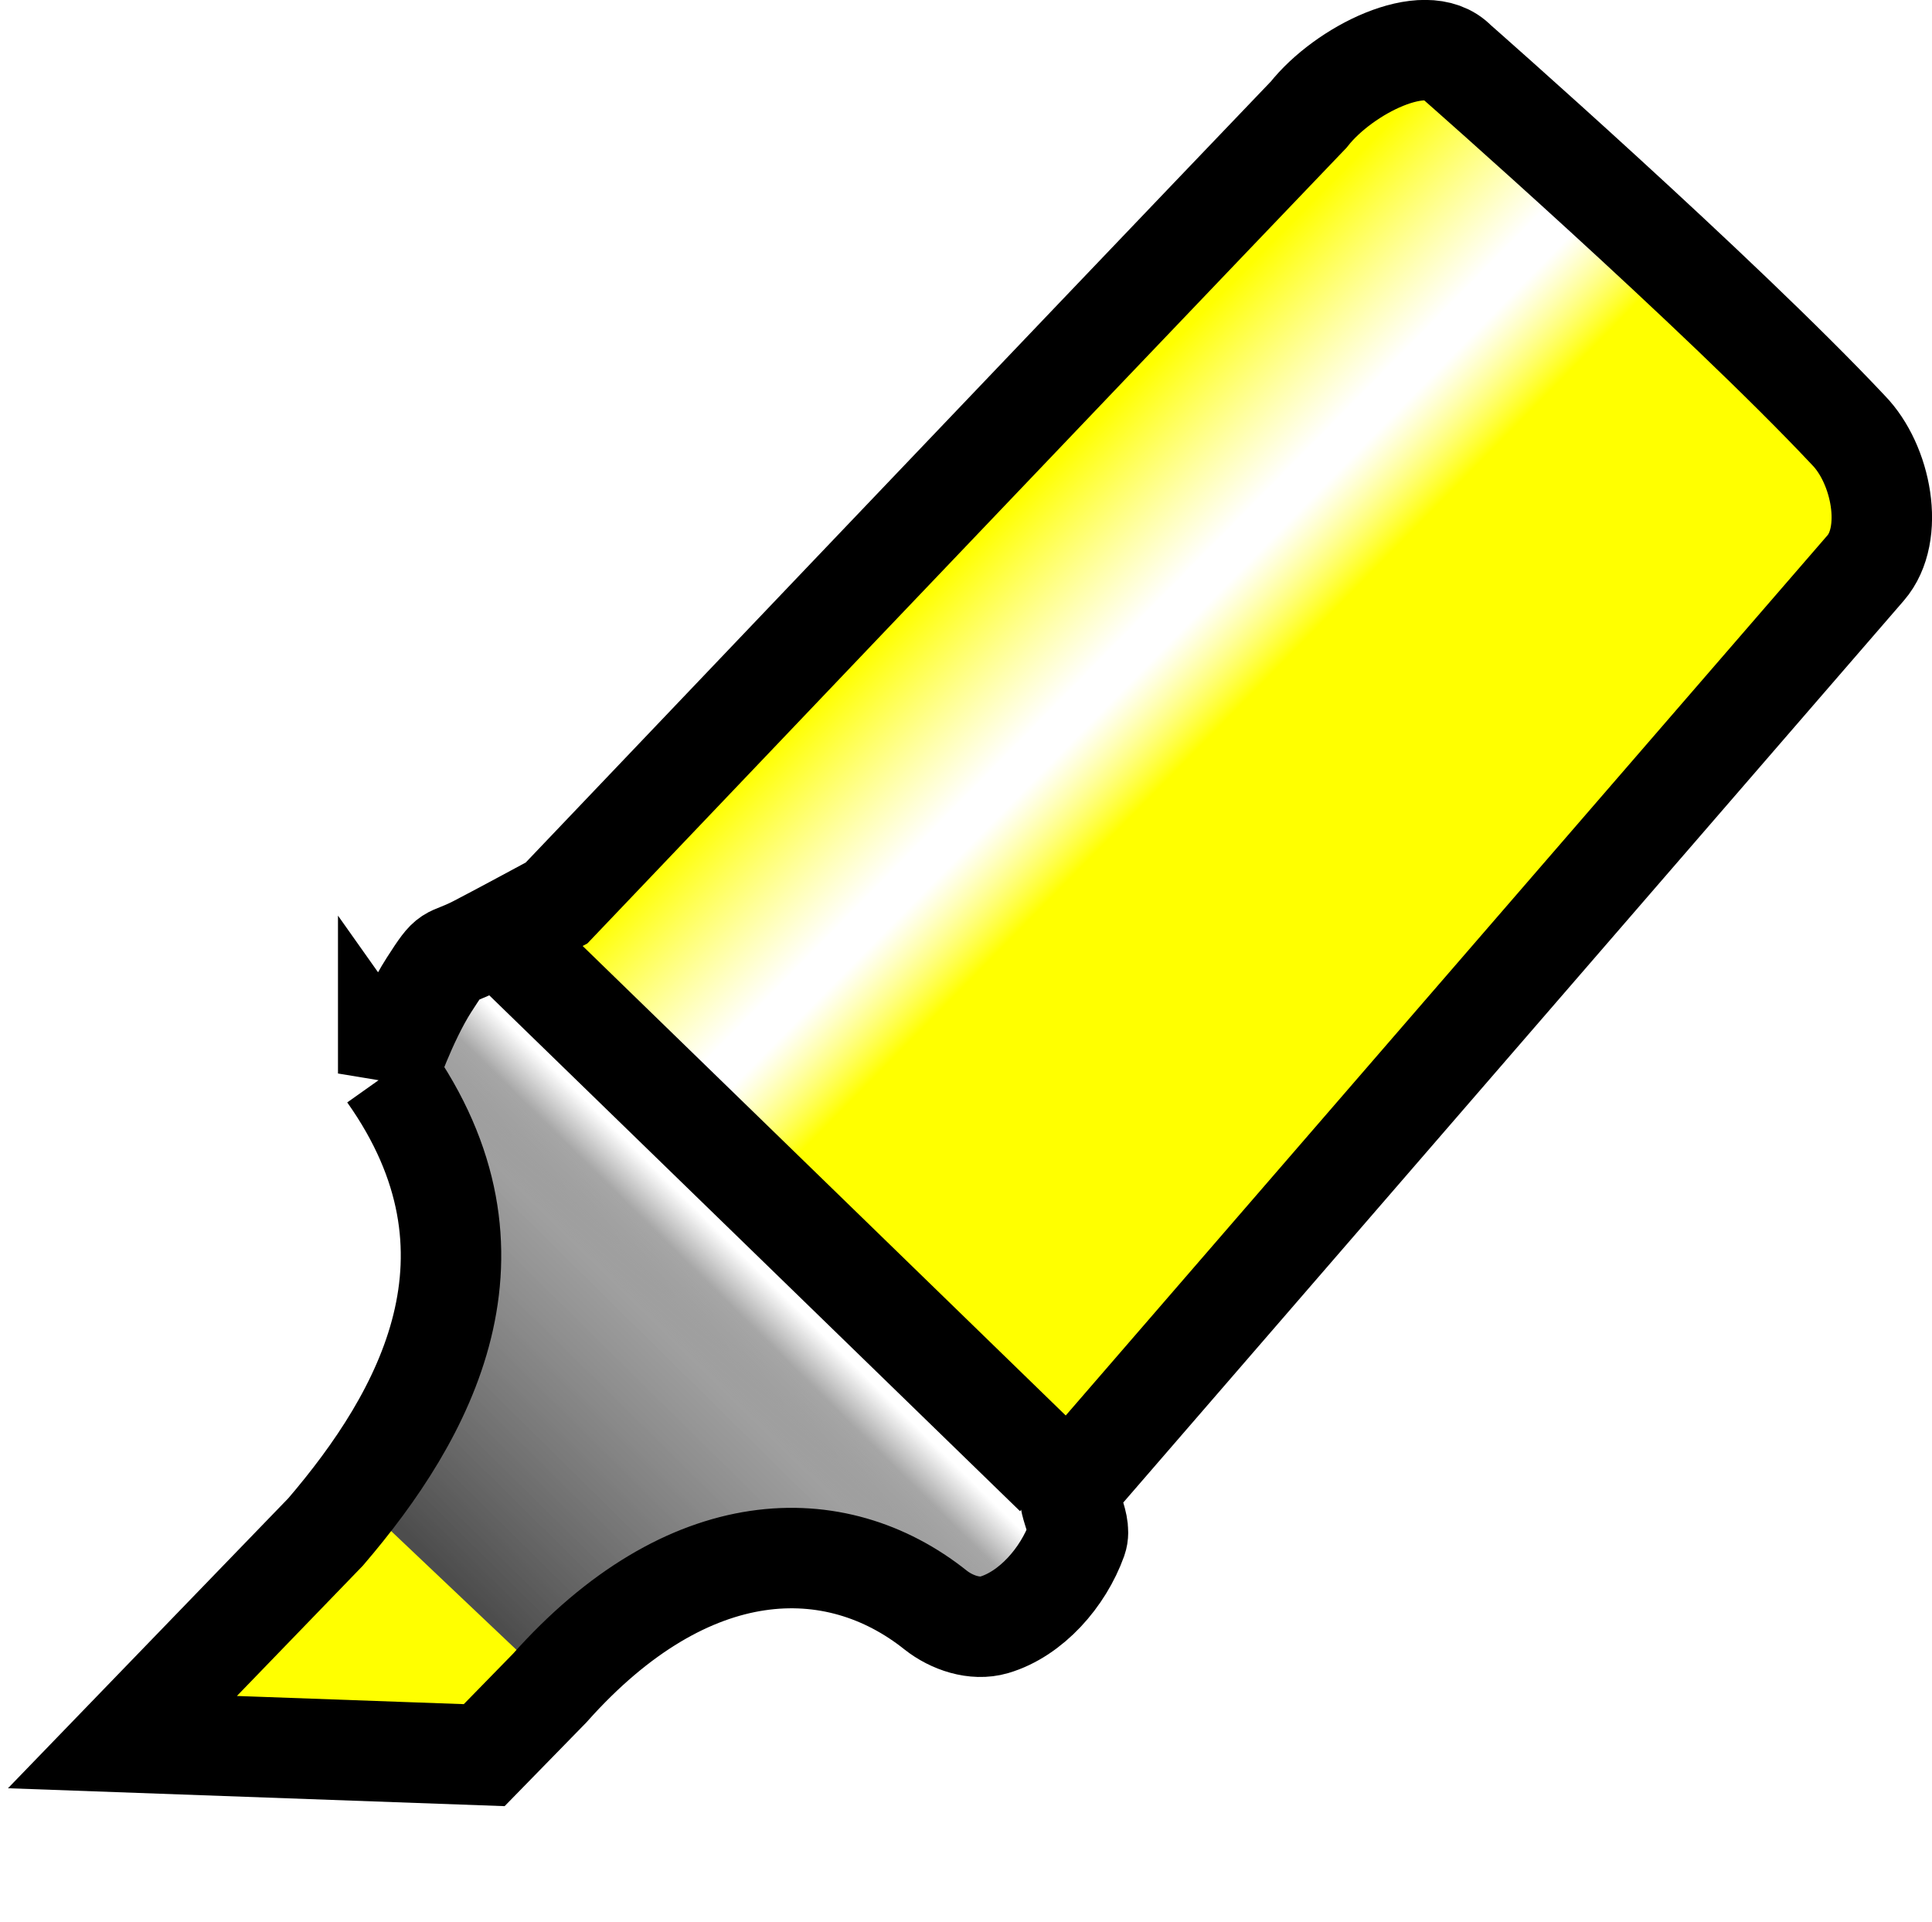
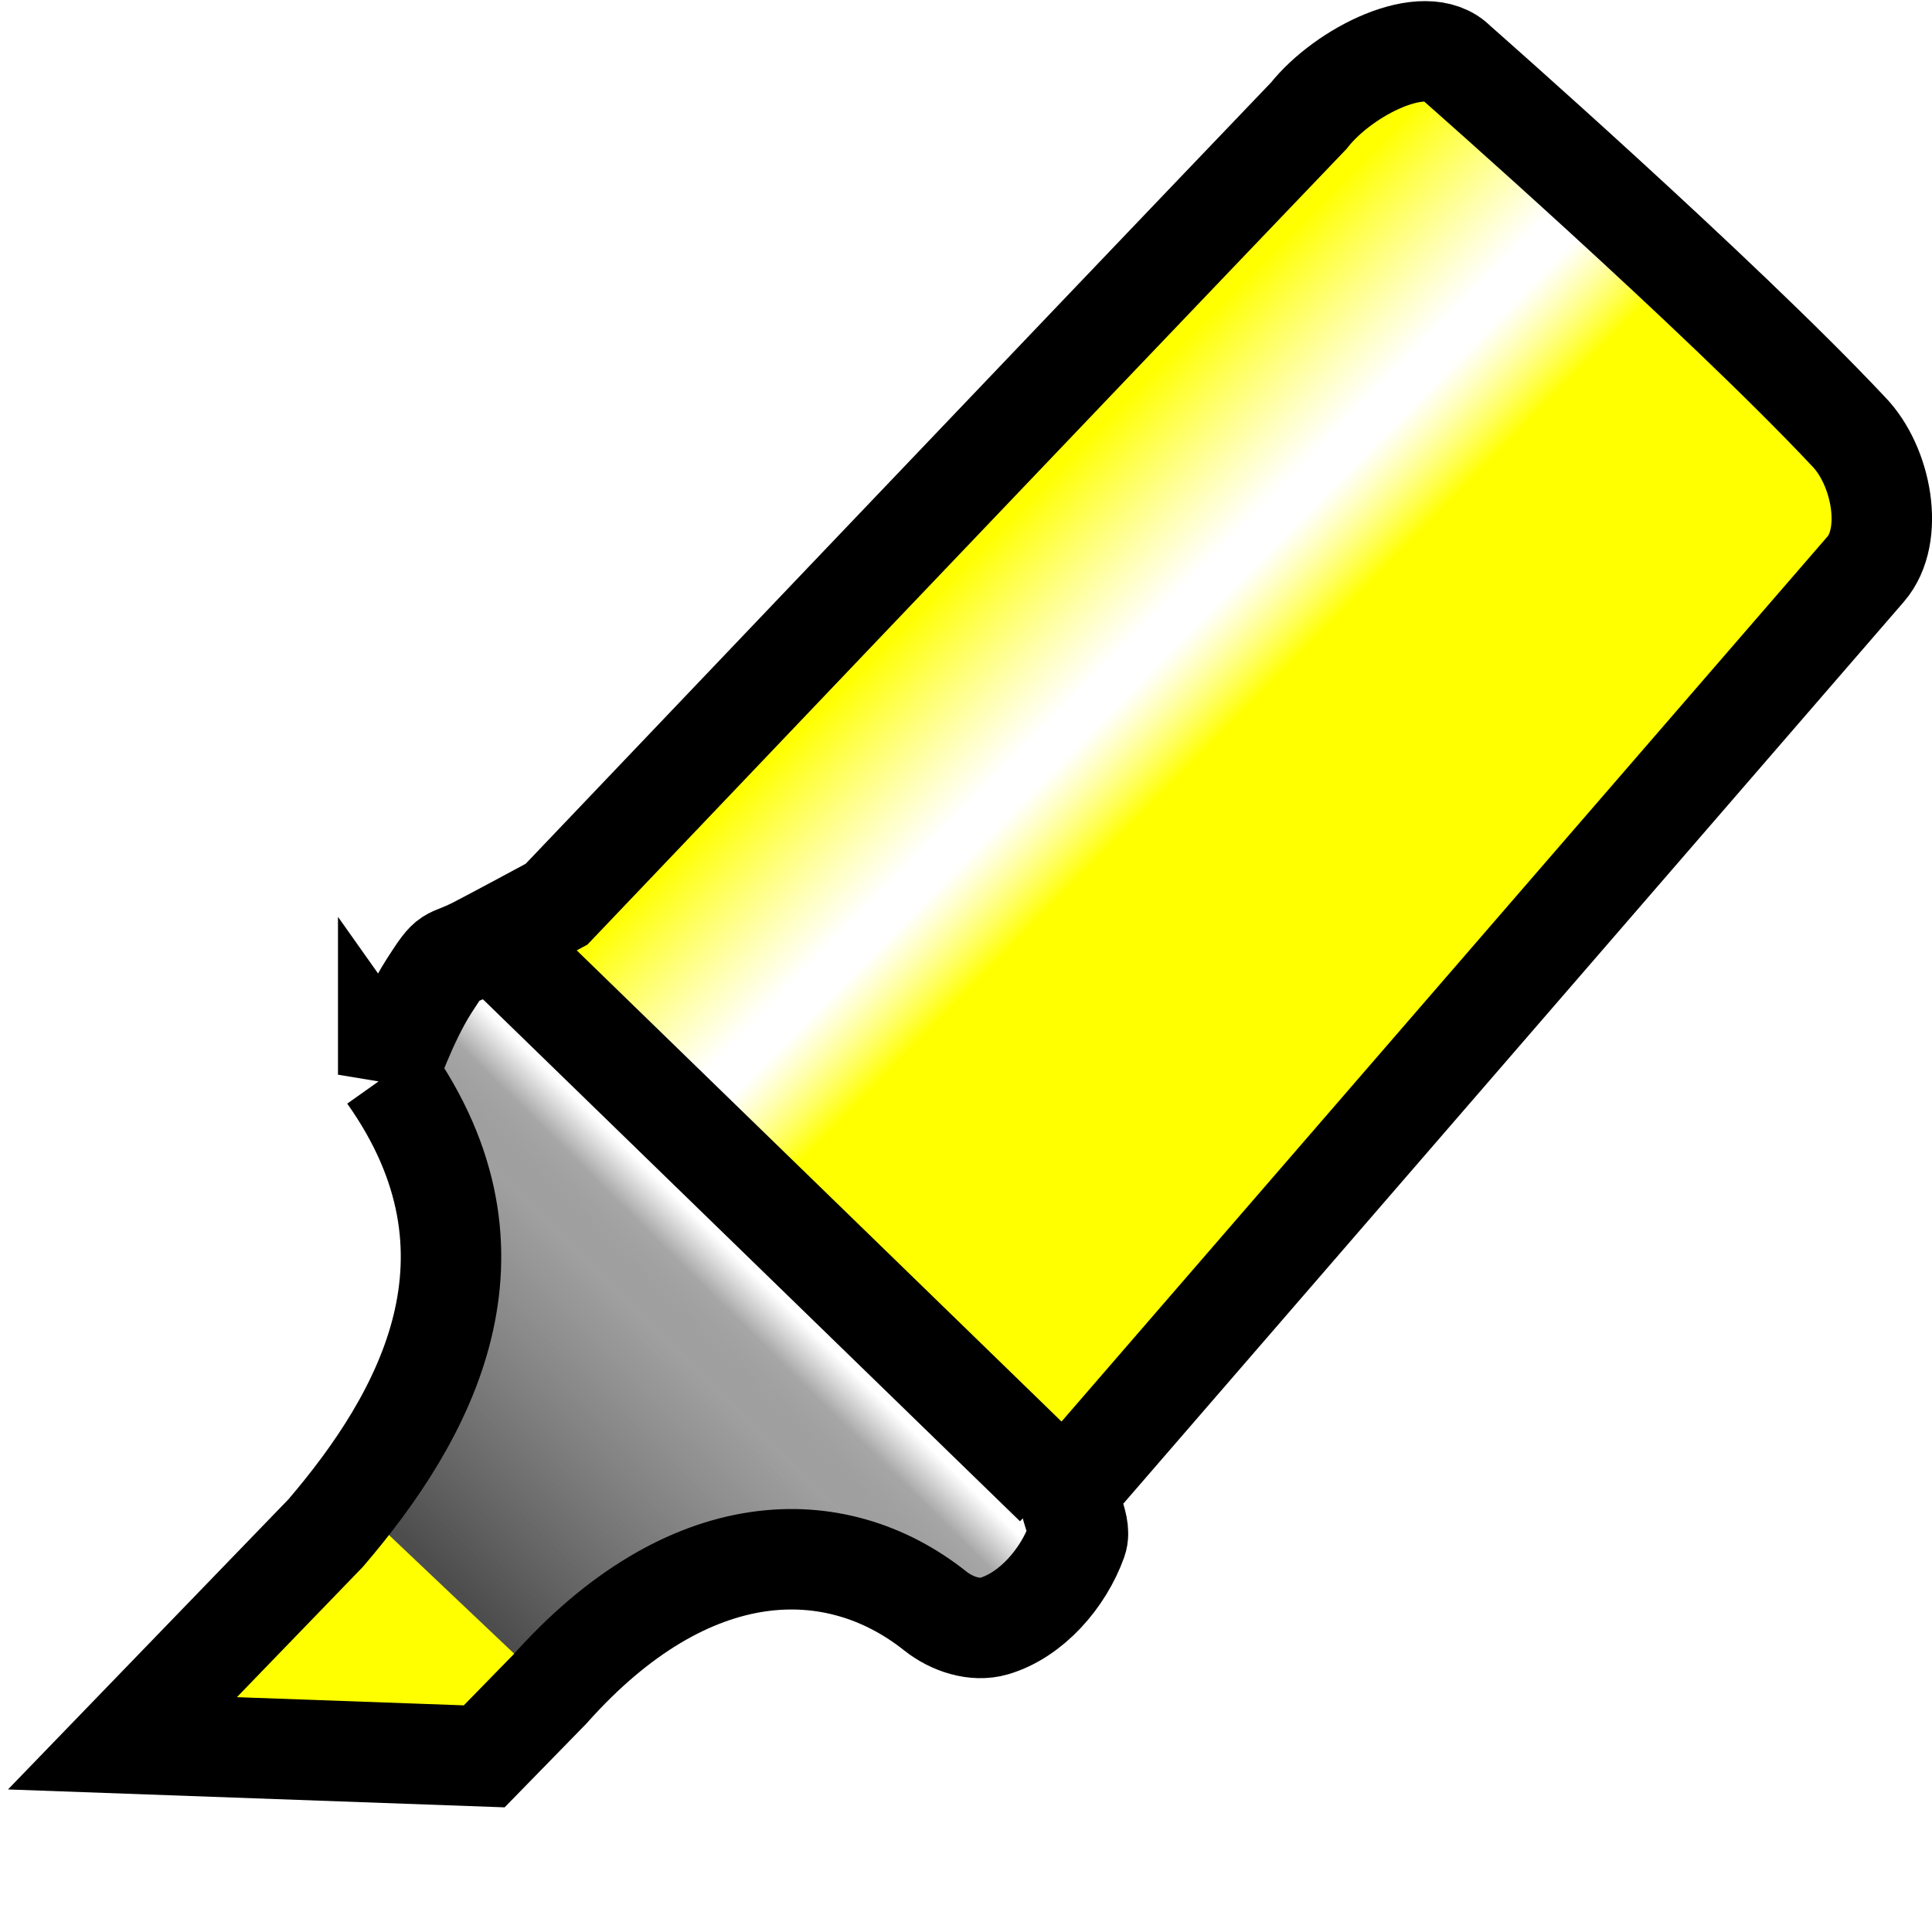
- <svg xmlns="http://www.w3.org/2000/svg" xmlns:xlink="http://www.w3.org/1999/xlink" width="16" height="15.913" id="svg2" version="1.1">
-   <defs id="defs4">
-     <linearGradient id="linearGradient3788">
-       <stop style="stop-color:#4d4d4d;stop-opacity:1;" offset="0" id="stop3790" />
-       <stop id="stop3798" offset="0.751" style="stop-color:#808080;stop-opacity:0.749;" />
-       <stop id="stop3796" offset="0.898" style="stop-color:#4d4d4d;stop-opacity:0.498;" />
-       <stop style="stop-color:#4d4d4d;stop-opacity:0;" offset="1" id="stop3792" />
+ <svg xmlns="http://www.w3.org/2000/svg" width="16" height="15.913" version="1.1">
+   <defs>
+     <linearGradient id="b" x1="47.357" x2="70.971" y1="28.857" y2="53.971" gradientTransform="matrix(.15978 0 0 .1726 .6995 1035.8)" gradientUnits="userSpaceOnUse">
+       <stop stop-color="#ffff00" offset="0" />
+       <stop stop-color="#ffffff" stop-opacity=".875" offset=".248" />
+       <stop stop-color="#ffffff" stop-opacity=".749" offset=".301" />
+       <stop stop-color="#ffff00" offset=".438" />
+       <stop stop-color="#ffff00" offset="1" />
    </linearGradient>
-     <linearGradient id="linearGradient3772">
-       <stop style="stop-color:#ffff00;stop-opacity:1;" offset="0" id="stop3774" />
-       <stop id="stop3784" offset="0.248" style="stop-color:#ffffff;stop-opacity:0.875;" />
-       <stop id="stop3782" offset="0.301" style="stop-color:#ffffff;stop-opacity:0.749;" />
-       <stop id="stop3780" offset="0.438" style="stop-color:#ffff00;stop-opacity:1;" />
-       <stop style="stop-color:#ffff00;stop-opacity:1;" offset="1" id="stop3776" />
+     <linearGradient id="a" x1="19.911" x2="35.089" y1="78.857" y2="63.411" gradientTransform="matrix(.15967 -.0059004 .0063738 .17248 .11732 1036.1)" gradientUnits="userSpaceOnUse">
+       <stop stop-color="#4d4d4d" offset="0" />
+       <stop stop-color="#808080" stop-opacity=".749" offset=".751" />
+       <stop stop-color="#4d4d4d" stop-opacity=".498" offset=".898" />
+       <stop stop-color="#4d4d4d" stop-opacity="0" offset="1" />
    </linearGradient>
-     <linearGradient xlink:href="#linearGradient3772" id="linearGradient3778" x1="47.357" y1="28.857" x2="72.286" y2="54.214" gradientUnits="userSpaceOnUse" />
-     <linearGradient xlink:href="#linearGradient3788" id="linearGradient3794" x1="19.911" y1="78.857" x2="35.089" y2="63.411" gradientUnits="userSpaceOnUse" />
-     <linearGradient xlink:href="#linearGradient3788" id="linearGradient3806" gradientUnits="userSpaceOnUse" x1="19.911" y1="78.857" x2="35.089" y2="63.411" />
-     <linearGradient xlink:href="#linearGradient3772" id="linearGradient3808" gradientUnits="userSpaceOnUse" x1="47.357" y1="28.857" x2="70.971" y2="53.971" />
-     <linearGradient xlink:href="#linearGradient3772" id="linearGradient3813" gradientUnits="userSpaceOnUse" x1="47.357" y1="28.857" x2="70.971" y2="53.971" gradientTransform="matrix(0.1597779,0,0,0.1725963,0.6995033,1035.773)" />
-     <linearGradient xlink:href="#linearGradient3788" id="linearGradient3816" gradientUnits="userSpaceOnUse" x1="19.911" y1="78.857" x2="35.089" y2="63.411" gradientTransform="matrix(0.159669,-0.00590038,0.00637375,0.1724786,0.1173181,1036.089)" />
  </defs>
-   <g id="layer1" transform="translate(0,-1036.45)">
-     <path style="fill:url(#linearGradient3816);fill-opacity:1;stroke:none" d="m 4.171,1044.563 -0.377,-0.171 -0.573,0.731 0.493,0.969 -0.269,1.984 -0.449,0.973 1.57,1.546 0.744,-0.737 1.323,-0.511 c 0,0 0.937,0.644 1.08,0.639 0.143,-0.01 0.561,-0.268 0.561,-0.268 l 0.325,-0.475 -0.156,-0.364 z" id="path3786" />
-     <path style="fill:url(#linearGradient3813);fill-opacity:1;stroke:none" d="m 4.466,1044.39 6.883,-7.352 c 0.228,-0.244 0.878,0.068 1.021,0.232 l 2.739,3.051 c 0.273,0.27 0.204,0.547 0.114,0.647 l -6.413,7.702 z" id="path3770" />
-     <path style="fill:#ffff00;stroke:none" d="m 4.58,1050.4 -1.626,-1.541 -1.969,1.942 2.996,0.092 z" id="path3766" />
-     <path style="fill:none;stroke:#000000;stroke-width:0.832;stroke-linecap:butt;stroke-linejoin:miter;stroke-miterlimit:4;stroke-opacity:1;stroke-dasharray:none" d="m 3.215,1045.34 c 0,0 0.15,-0.441 0.338,-0.734 0.188,-0.293 0.14,-0.195 0.389,-0.322 0.139,-0.071 0.667,-0.356 0.667,-0.356 0,0 4.33,-4.546 6.229,-6.529 0.292,-0.37 0.968,-0.705 1.224,-0.437 0,0 2.181,1.917 3.246,3.051 0.274,0.281 0.385,0.86 0.143,1.14 l -6.562,7.582 c -0.098,0.113 0.08,0.318 0.029,0.462 -0.114,0.318 -0.38,0.619 -0.685,0.709 -0.16,0.047 -0.351,-0.017 -0.485,-0.123 -0.827,-0.659 -2.045,-0.647 -3.196,0.647 l -0.542,0.555 -2.996,-0.108 1.683,-1.741 c 0.827,-0.966 1.574,-2.307 0.518,-3.797 z" id="path2996" />
-     <path style="fill:none;stroke:#000000;stroke-width:0.832;stroke-linecap:butt;stroke-linejoin:miter;stroke-miterlimit:4;stroke-opacity:1;stroke-dasharray:none" d="m 8.737,1048.666 -4.452,-4.327" id="path3772" />
+   <g transform="translate(0 -1036.4)">
+     <path d="m4.171 1044.6-0.377-0.171-0.573 0.731 0.493 0.969-0.269 1.984-0.449 0.973 1.57 1.546 0.744-0.737 1.323-0.511s0.937 0.644 1.08 0.639c0.143-0.01 0.561-0.268 0.561-0.268l0.325-0.475-0.156-0.364z" fill="url(#a)" />
+     <path d="m4.466 1044.4 6.883-7.352c0.228-0.244 0.878 0.068 1.021 0.232l2.739 3.051c0.273 0.27 0.204 0.547 0.114 0.647l-6.412 7.702z" fill="url(#b)" />
+     <path d="m4.58 1050.4-1.626-1.541-1.969 1.942 2.996 0.092z" fill="#ffff00" />
+     <path d="m3.215 1045.3s0.15-0.441 0.338-0.734 0.14-0.195 0.389-0.322c0.139-0.071 0.667-0.356 0.667-0.356s4.33-4.546 6.229-6.529c0.292-0.37 0.968-0.705 1.224-0.437 0 0 2.181 1.917 3.246 3.051 0.274 0.281 0.385 0.86 0.143 1.14l-6.562 7.582c-0.098 0.113 0.08 0.318 0.029 0.462-0.114 0.318-0.38 0.619-0.685 0.709-0.16 0.047-0.351-0.017-0.485-0.123-0.827-0.659-2.045-0.647-3.196 0.647l-0.542 0.555-2.996-0.108 1.683-1.741c0.827-0.966 1.574-2.307 0.518-3.797z" fill="none" stroke="#000000" stroke-width=".832" />
+     <path d="m8.737 1048.7-4.452-4.327" fill="none" stroke="#000000" stroke-width=".832" />
  </g>
</svg>
